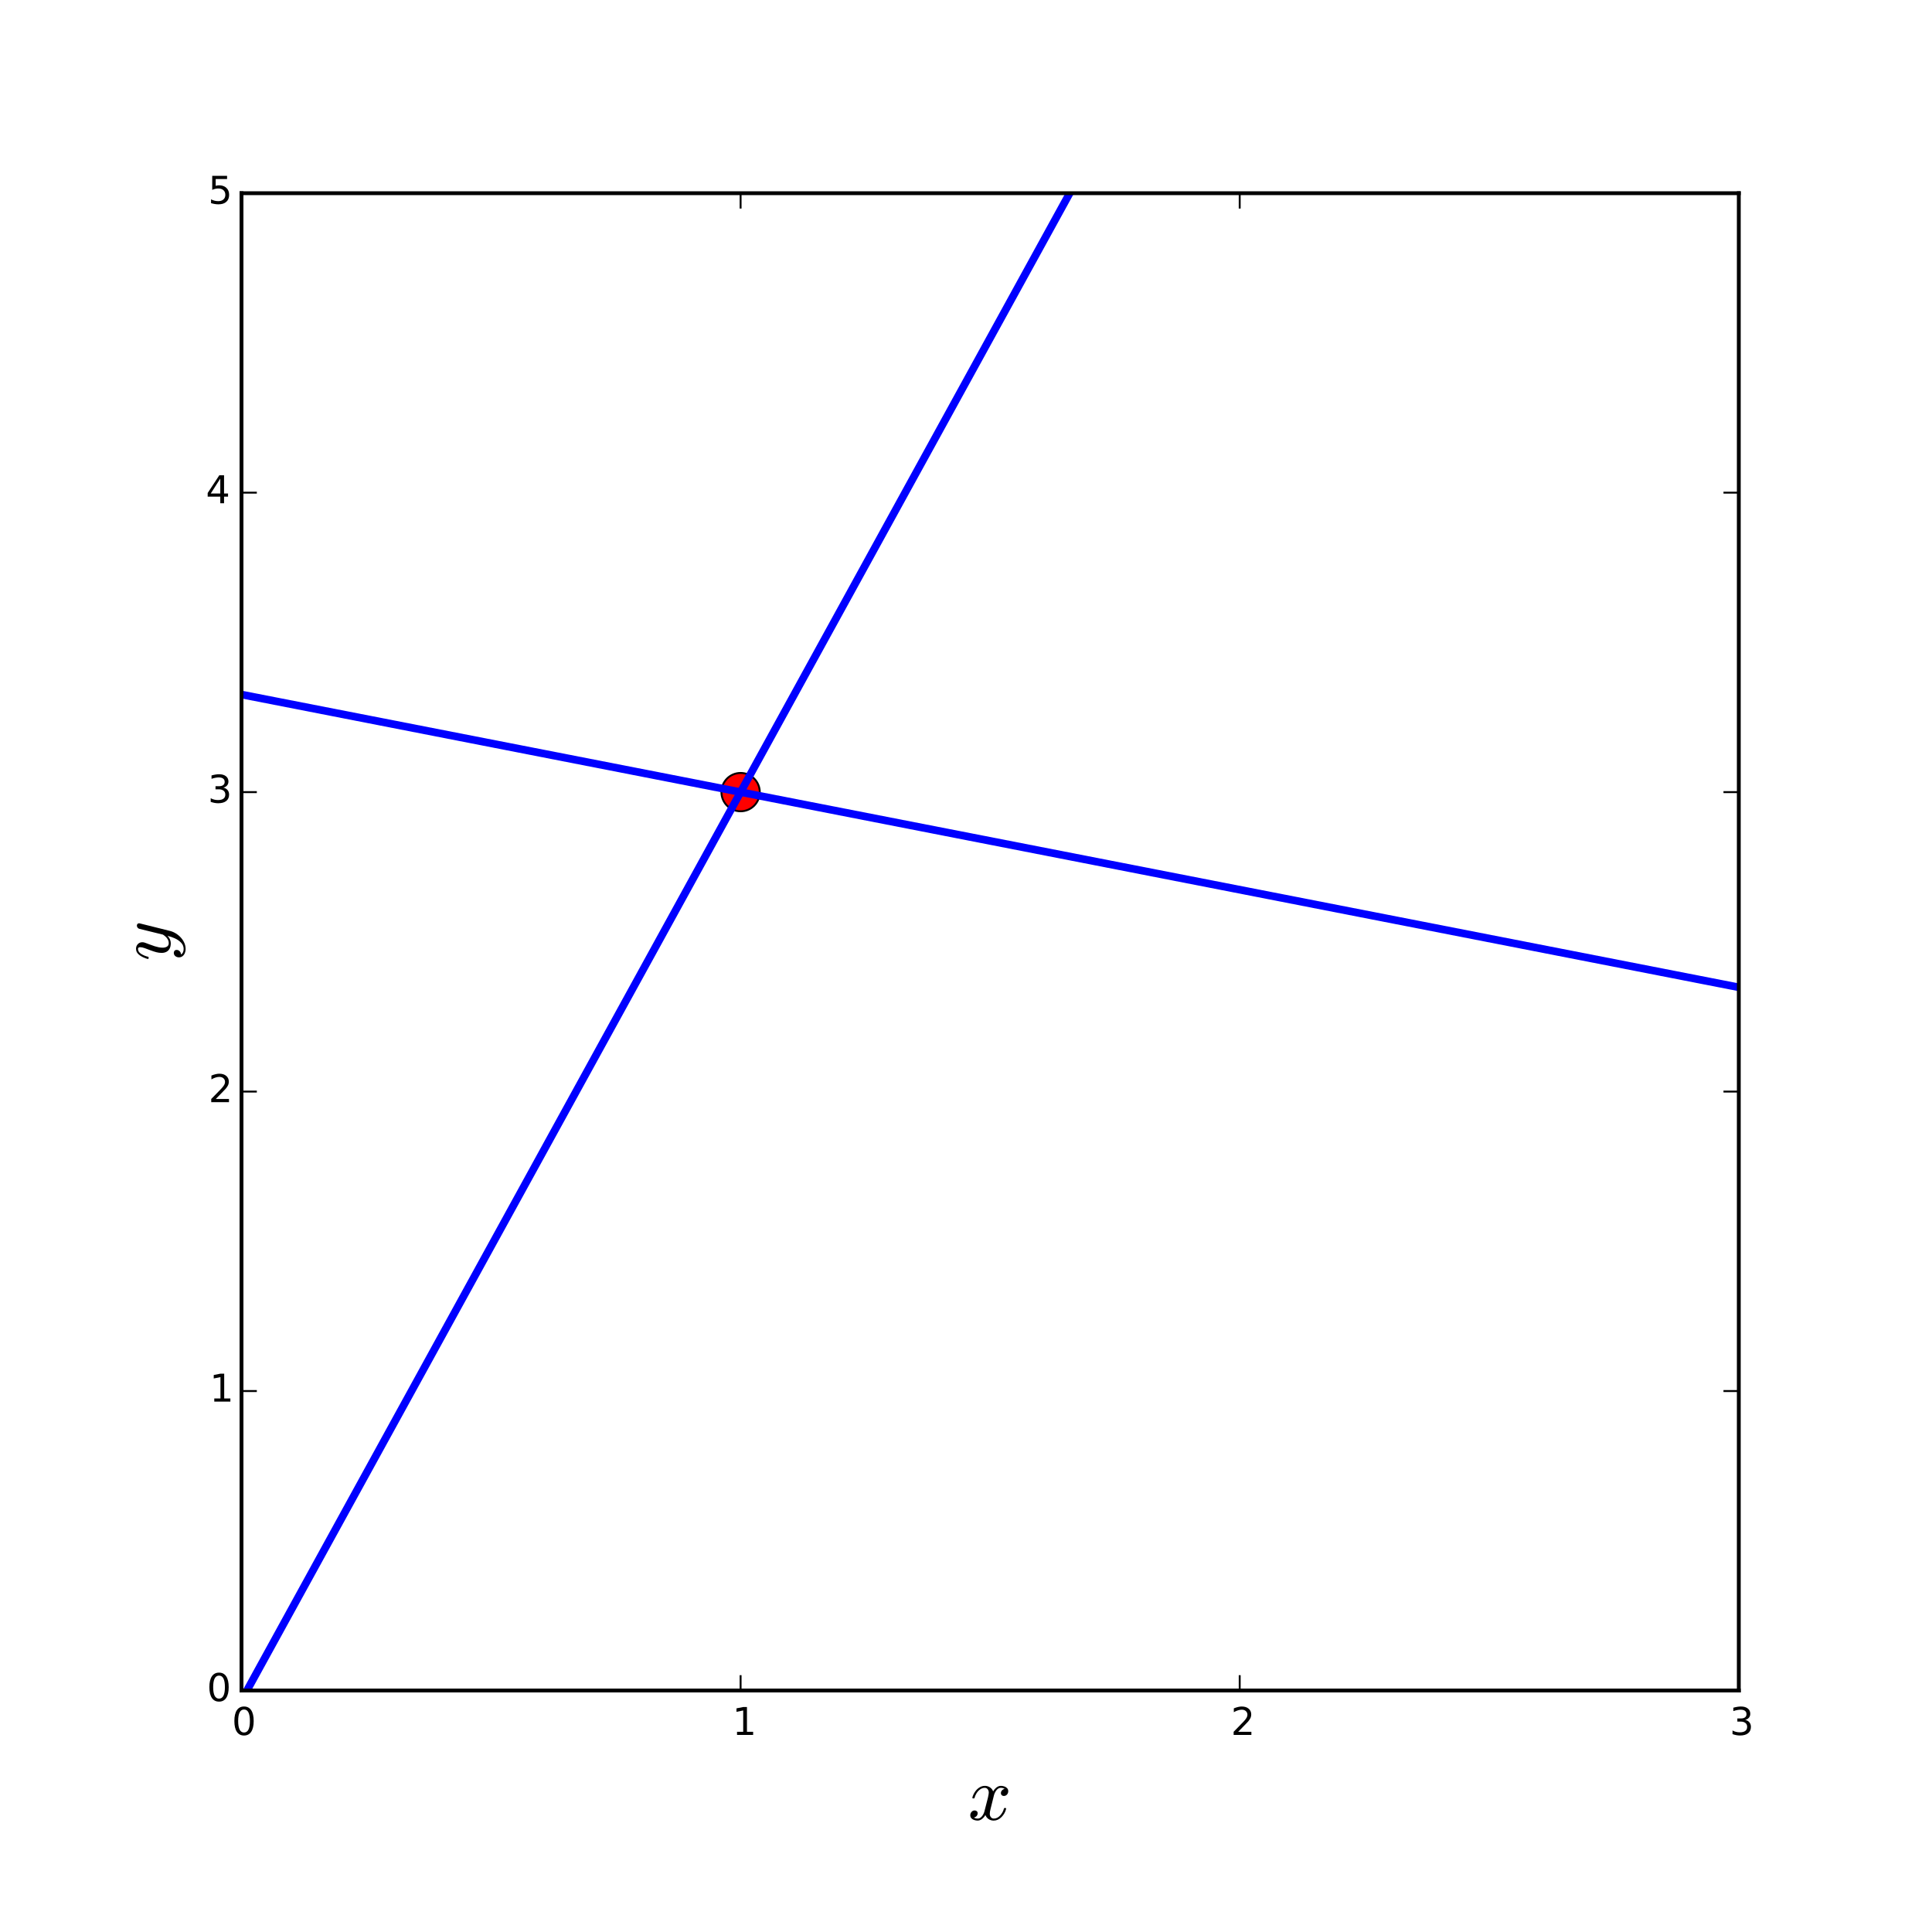
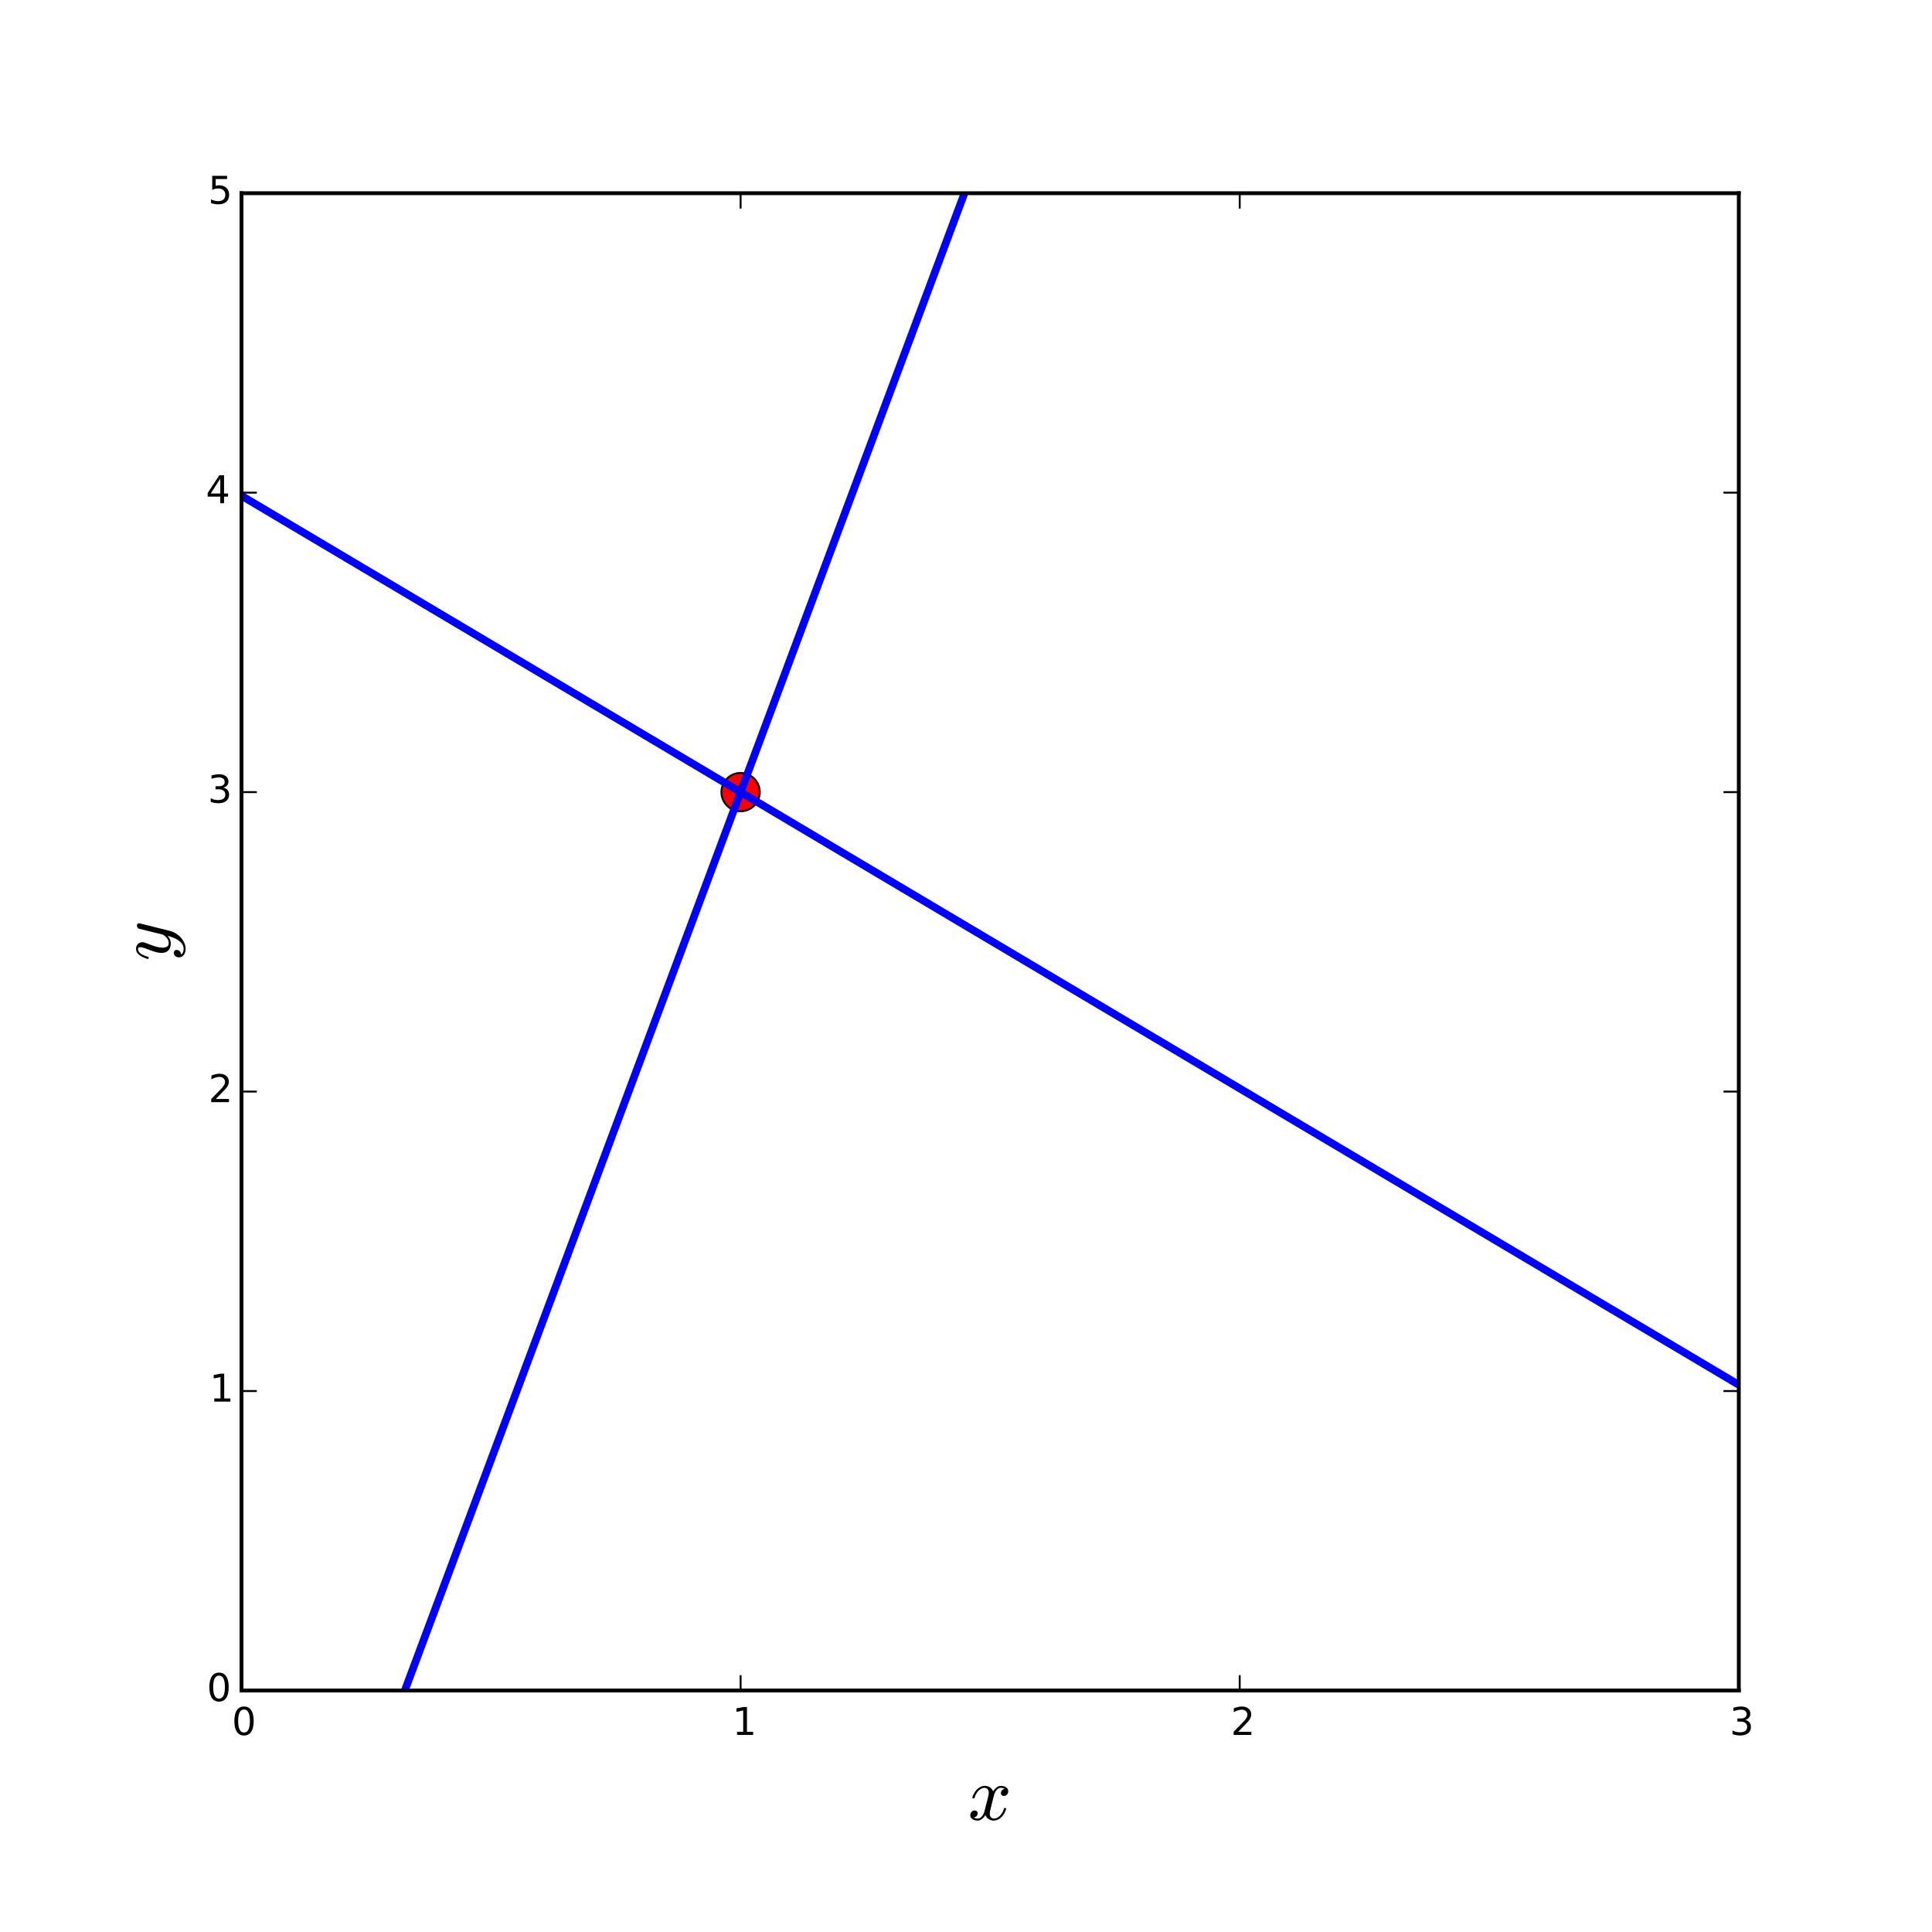
<svg xmlns="http://www.w3.org/2000/svg" xmlns:xlink="http://www.w3.org/1999/xlink" height="504pt" version="1.1" viewBox="0 0 504 504" width="504pt">
  <defs>
    <style type="text/css">
*{stroke-linecap:butt;stroke-linejoin:round;}
  </style>
  </defs>
  <g id="figure_1">
    <g id="patch_1">
      <path d=" M0 504 L504 504 L504 0 L0 0 z " style="fill:#ffffff;" />
    </g>
    <g id="axes_1">
      <g id="patch_2">
        <path d=" M63 441 L453.6 441 L453.6 50.4 L63 50.4 z " style="fill:#ffffff;" />
      </g>
      <g id="line2d_1">
        <defs>
          <path d=" M0 5 C1.326 5 2.598 4.473 3.536 3.536 C4.473 2.598 5 1.326 5 0 C5 -1.326 4.473 -2.598 3.536 -3.536 C2.598 -4.473 1.326 -5 0 -5 C-1.326 -5 -2.598 -4.473 -3.536 -3.536 C-4.473 -2.598 -5 -1.326 -5 0 C-5 1.326 -4.473 2.598 -3.536 3.536 C-2.598 4.473 -1.326 5 0 5 z " id="m8056b39326" style="stroke:#000000;stroke-width:0.5;" />
        </defs>
        <g clip-path="url(#p41d7ee9abc)">
          <use style="fill:#ff0000;stroke:#000000;stroke-width:0.5;" x="193.2" xlink:href="#m8056b39326" y="206.64" />
        </g>
      </g>
      <g id="line2d_2">
-         <path clip-path="url(#p41d7ee9abc)" d=" M63 443.589 L307.295 -1" style="fill:none;stroke:#0000ff;stroke-linecap:square;stroke-width:2;" />
+         <path clip-path="url(#p41d7ee9abc)" d=" M63 129.333 L453.6 361.254" style="fill:none;stroke:#0000ff;stroke-linecap:square;stroke-width:2;" />
      </g>
      <g id="line2d_3">
-         <path clip-path="url(#p41d7ee9abc)" d=" M63 181.181 L453.6 257.558" style="fill:none;stroke:#0000ff;stroke-linecap:square;stroke-width:2;" />
+         <path clip-path="url(#p41d7ee9abc)" d=" M63 554.976 M81.68 505 L270.811 -1" style="fill:none;stroke:#0000ff;stroke-linecap:square;stroke-width:2;" />
      </g>
      <g id="patch_3">
+         <path d=" M63 441 L453.6 441" style="fill:none;stroke:#000000;stroke-linecap:square;stroke-linejoin:miter;" />
+       </g>
+       <g id="patch_4">
        <path d=" M63 441 L63 50.4" style="fill:none;stroke:#000000;stroke-linecap:square;stroke-linejoin:miter;" />
      </g>
-       <g id="patch_4">
+       <g id="patch_5">
        <path d=" M453.6 441 L453.6 50.4" style="fill:none;stroke:#000000;stroke-linecap:square;stroke-linejoin:miter;" />
-       </g>
-       <g id="patch_5">
-         <path d=" M63 441 L453.6 441" style="fill:none;stroke:#000000;stroke-linecap:square;stroke-linejoin:miter;" />
      </g>
      <g id="patch_6">
        <path d=" M63 50.4 L453.6 50.4" style="fill:none;stroke:#000000;stroke-linecap:square;stroke-linejoin:miter;" />
      </g>
      <g id="matplotlib.axis_1">
        <g id="xtick_1">
          <g id="line2d_4">
            <defs>
              <path d=" M0 0 L0 -4" id="mc7db9fdffb" style="stroke:#000000;stroke-width:0.5;" />
            </defs>
            <g>
              <use style="stroke:#000000;stroke-width:0.5;" x="63.0" xlink:href="#mc7db9fdffb" y="441.0" />
            </g>
          </g>
          <g id="line2d_5">
            <defs>
              <path d=" M0 0 L0 4" id="m5a7d422ac3" style="stroke:#000000;stroke-width:0.5;" />
            </defs>
            <g>
              <use style="stroke:#000000;stroke-width:0.5;" x="63.0" xlink:href="#m5a7d422ac3" y="50.4" />
            </g>
          </g>
          <g id="text_1">
            <defs>
              <path d=" M31.781 66.406 Q24.172 66.406 20.328 58.906 Q16.5 51.422 16.5 36.375 Q16.5 21.391 20.328 13.891 Q24.172 6.391 31.781 6.391 Q39.453 6.391 43.281 13.891 Q47.125 21.391 47.125 36.375 Q47.125 51.422 43.281 58.906 Q39.453 66.406 31.781 66.406 M31.781 74.219 Q44.047 74.219 50.516 64.516 Q56.984 54.828 56.984 36.375 Q56.984 17.969 50.516 8.266 Q44.047 -1.422 31.781 -1.422 Q19.531 -1.422 13.062 8.266 Q6.594 17.969 6.594 36.375 Q6.594 54.828 13.062 64.516 Q19.531 74.219 31.781 74.219" id="BitstreamVeraSans-Roman-30" />
            </defs>
            <g transform="translate(60.48047 452.5984)scale(0.1 -0.1)">
              <use xlink:href="#BitstreamVeraSans-Roman-30" />
            </g>
          </g>
        </g>
        <g id="xtick_2">
          <g id="line2d_6">
            <g>
              <use style="stroke:#000000;stroke-width:0.5;" x="193.2" xlink:href="#mc7db9fdffb" y="441.0" />
            </g>
          </g>
          <g id="line2d_7">
            <g>
              <use style="stroke:#000000;stroke-width:0.5;" x="193.2" xlink:href="#m5a7d422ac3" y="50.4" />
            </g>
          </g>
          <g id="text_2">
            <defs>
              <path d=" M12.406 8.297 L28.516 8.297 L28.516 63.922 L10.984 60.406 L10.984 69.391 L28.422 72.906 L38.281 72.906 L38.281 8.297 L54.391 8.297 L54.391 0 L12.406 0 z " id="BitstreamVeraSans-Roman-31" />
            </defs>
            <g transform="translate(191.0297 452.5984)scale(0.1 -0.1)">
              <use xlink:href="#BitstreamVeraSans-Roman-31" />
            </g>
          </g>
        </g>
        <g id="xtick_3">
          <g id="line2d_8">
            <g>
              <use style="stroke:#000000;stroke-width:0.5;" x="323.4" xlink:href="#mc7db9fdffb" y="441.0" />
            </g>
          </g>
          <g id="line2d_9">
            <g>
              <use style="stroke:#000000;stroke-width:0.5;" x="323.4" xlink:href="#m5a7d422ac3" y="50.4" />
            </g>
          </g>
          <g id="text_3">
            <defs>
              <path d=" M19.188 8.297 L53.609 8.297 L53.609 0 L7.328 0 L7.328 8.297 Q12.938 14.109 22.625 23.891 Q32.328 33.688 34.812 36.531 Q39.547 41.844 41.422 45.531 Q43.312 49.219 43.312 52.781 Q43.312 58.594 39.234 62.25 Q35.156 65.922 28.609 65.922 Q23.969 65.922 18.812 64.312 Q13.672 62.703 7.812 59.422 L7.812 69.391 Q13.766 71.781 18.938 73 Q24.125 74.219 28.422 74.219 Q39.75 74.219 46.484 68.547 Q53.219 62.891 53.219 53.422 Q53.219 48.922 51.531 44.891 Q49.859 40.875 45.406 35.406 Q44.188 33.984 37.641 27.219 Q31.109 20.453 19.188 8.297" id="BitstreamVeraSans-Roman-32" />
            </defs>
            <g transform="translate(321.0859 452.5984)scale(0.1 -0.1)">
              <use xlink:href="#BitstreamVeraSans-Roman-32" />
            </g>
          </g>
        </g>
        <g id="xtick_4">
          <g id="line2d_10">
            <g>
              <use style="stroke:#000000;stroke-width:0.5;" x="453.6" xlink:href="#mc7db9fdffb" y="441.0" />
            </g>
          </g>
          <g id="line2d_11">
            <g>
              <use style="stroke:#000000;stroke-width:0.5;" x="453.6" xlink:href="#m5a7d422ac3" y="50.4" />
            </g>
          </g>
          <g id="text_4">
            <defs>
              <path d=" M40.578 39.312 Q47.656 37.797 51.625 33 Q55.609 28.219 55.609 21.188 Q55.609 10.406 48.188 4.484 Q40.766 -1.422 27.094 -1.422 Q22.516 -1.422 17.656 -0.516 Q12.797 0.391 7.625 2.203 L7.625 11.719 Q11.719 9.328 16.594 8.109 Q21.484 6.891 26.812 6.891 Q36.078 6.891 40.938 10.547 Q45.797 14.203 45.797 21.188 Q45.797 27.641 41.281 31.266 Q36.766 34.906 28.719 34.906 L20.219 34.906 L20.219 43.016 L29.109 43.016 Q36.375 43.016 40.234 45.922 Q44.094 48.828 44.094 54.297 Q44.094 59.906 40.109 62.906 Q36.141 65.922 28.719 65.922 Q24.656 65.922 20.016 65.031 Q15.375 64.156 9.812 62.312 L9.812 71.094 Q15.438 72.656 20.344 73.438 Q25.25 74.219 29.594 74.219 Q40.828 74.219 47.359 69.109 Q53.906 64.016 53.906 55.328 Q53.906 49.266 50.438 45.094 Q46.969 40.922 40.578 39.312" id="BitstreamVeraSans-Roman-33" />
            </defs>
            <g transform="translate(451.2008 452.5984)scale(0.1 -0.1)">
              <use xlink:href="#BitstreamVeraSans-Roman-33" />
            </g>
          </g>
        </g>
        <g id="text_5">
          <defs>
            <path d=" M7.812 2.875 Q9.578 1.516 12.797 1.516 Q15.922 1.516 18.312 4.516 Q20.703 7.516 21.578 11.078 L26.125 28.812 Q27.203 33.641 27.203 35.406 Q27.203 37.891 25.812 39.75 Q24.422 41.609 21.922 41.609 Q18.75 41.609 15.969 39.625 Q13.188 37.641 11.281 34.594 Q9.375 31.547 8.594 28.422 Q8.406 27.781 7.812 27.781 L6.594 27.781 Q5.812 27.781 5.812 28.719 L5.812 29 Q6.781 32.719 9.125 36.25 Q11.469 39.797 14.859 41.984 Q18.266 44.188 22.125 44.188 Q25.781 44.188 28.734 42.234 Q31.688 40.281 32.906 36.922 Q34.625 39.984 37.281 42.078 Q39.938 44.188 43.109 44.188 Q45.266 44.188 47.5 43.422 Q49.75 42.672 51.172 41.109 Q52.594 39.547 52.594 37.203 Q52.594 34.672 50.953 32.828 Q49.312 31 46.781 31 Q45.172 31 44.094 32.031 Q43.016 33.062 43.016 34.625 Q43.016 36.719 44.453 38.297 Q45.906 39.891 47.906 40.188 Q46.094 41.609 42.922 41.609 Q39.703 41.609 37.328 38.625 Q34.969 35.641 33.984 31.984 L29.594 14.312 Q28.516 10.297 28.516 7.719 Q28.516 5.172 29.953 3.344 Q31.391 1.516 33.797 1.516 Q38.484 1.516 42.156 5.641 Q45.844 9.766 47.016 14.703 Q47.219 15.281 47.797 15.281 L49.031 15.281 Q49.422 15.281 49.656 15.016 Q49.906 14.75 49.906 14.406 Q49.906 14.312 49.812 14.109 Q48.391 8.156 43.844 3.516 Q39.312 -1.125 33.594 -1.125 Q29.938 -1.125 26.984 0.844 Q24.031 2.828 22.797 6.203 Q21.234 3.266 18.469 1.062 Q15.719 -1.125 12.594 -1.125 Q10.453 -1.125 8.172 -0.359 Q5.906 0.391 4.484 1.953 Q3.078 3.516 3.078 5.906 Q3.078 8.25 4.703 10.172 Q6.344 12.109 8.797 12.109 Q10.453 12.109 11.578 11.109 Q12.703 10.109 12.703 8.5 Q12.703 6.391 11.297 4.828 Q9.906 3.266 7.812 2.875" id="Cmmi10-78" />
          </defs>
          <g transform="translate(252.5 474.875)scale(0.2 -0.2)">
            <use transform="translate(0.0 0.8125)" xlink:href="#Cmmi10-78" />
          </g>
        </g>
      </g>
      <g id="matplotlib.axis_2">
        <g id="ytick_1">
          <g id="line2d_12">
            <defs>
              <path d=" M0 0 L4 0" id="md7965d1ba0" style="stroke:#000000;stroke-width:0.5;" />
            </defs>
            <g>
              <use style="stroke:#000000;stroke-width:0.5;" x="63.0" xlink:href="#md7965d1ba0" y="441.0" />
            </g>
          </g>
          <g id="line2d_13">
            <defs>
              <path d=" M0 0 L-4 0" id="md9a1c1a7cd" style="stroke:#000000;stroke-width:0.5;" />
            </defs>
            <g>
              <use style="stroke:#000000;stroke-width:0.5;" x="453.6" xlink:href="#md9a1c1a7cd" y="441.0" />
            </g>
          </g>
          <g id="text_6">
            <g transform="translate(53.96094 443.7594)scale(0.1 -0.1)">
              <use xlink:href="#BitstreamVeraSans-Roman-30" />
            </g>
          </g>
        </g>
        <g id="ytick_2">
          <g id="line2d_14">
            <g>
              <use style="stroke:#000000;stroke-width:0.5;" x="63.0" xlink:href="#md7965d1ba0" y="362.88" />
            </g>
          </g>
          <g id="line2d_15">
            <g>
              <use style="stroke:#000000;stroke-width:0.5;" x="453.6" xlink:href="#md9a1c1a7cd" y="362.88" />
            </g>
          </g>
          <g id="text_7">
            <g transform="translate(54.65937 365.6394)scale(0.1 -0.1)">
              <use xlink:href="#BitstreamVeraSans-Roman-31" />
            </g>
          </g>
        </g>
        <g id="ytick_3">
          <g id="line2d_16">
            <g>
              <use style="stroke:#000000;stroke-width:0.5;" x="63.0" xlink:href="#md7965d1ba0" y="284.76" />
            </g>
          </g>
          <g id="line2d_17">
            <g>
              <use style="stroke:#000000;stroke-width:0.5;" x="453.6" xlink:href="#md9a1c1a7cd" y="284.76" />
            </g>
          </g>
          <g id="text_8">
            <g transform="translate(54.37188 287.5194)scale(0.1 -0.1)">
              <use xlink:href="#BitstreamVeraSans-Roman-32" />
            </g>
          </g>
        </g>
        <g id="ytick_4">
          <g id="line2d_18">
            <g>
              <use style="stroke:#000000;stroke-width:0.5;" x="63.0" xlink:href="#md7965d1ba0" y="206.64" />
            </g>
          </g>
          <g id="line2d_19">
            <g>
              <use style="stroke:#000000;stroke-width:0.5;" x="453.6" xlink:href="#md9a1c1a7cd" y="206.64" />
            </g>
          </g>
          <g id="text_9">
            <g transform="translate(54.20156 209.3994)scale(0.1 -0.1)">
              <use xlink:href="#BitstreamVeraSans-Roman-33" />
            </g>
          </g>
        </g>
        <g id="ytick_5">
          <g id="line2d_20">
            <g>
              <use style="stroke:#000000;stroke-width:0.5;" x="63.0" xlink:href="#md7965d1ba0" y="128.52" />
            </g>
          </g>
          <g id="line2d_21">
            <g>
              <use style="stroke:#000000;stroke-width:0.5;" x="453.6" xlink:href="#md9a1c1a7cd" y="128.52" />
            </g>
          </g>
          <g id="text_10">
            <defs>
              <path d=" M37.797 64.312 L12.891 25.391 L37.797 25.391 z  M35.203 72.906 L47.609 72.906 L47.609 25.391 L58.016 25.391 L58.016 17.188 L47.609 17.188 L47.609 0 L37.797 0 L37.797 17.188 L4.891 17.188 L4.891 26.703 z " id="BitstreamVeraSans-Roman-34" />
            </defs>
            <g transform="translate(53.6875 131.2794)scale(0.1 -0.1)">
              <use xlink:href="#BitstreamVeraSans-Roman-34" />
            </g>
          </g>
        </g>
        <g id="ytick_6">
          <g id="line2d_22">
            <g>
              <use style="stroke:#000000;stroke-width:0.5;" x="63.0" xlink:href="#md7965d1ba0" y="50.4" />
            </g>
          </g>
          <g id="line2d_23">
            <g>
              <use style="stroke:#000000;stroke-width:0.5;" x="453.6" xlink:href="#md9a1c1a7cd" y="50.4" />
            </g>
          </g>
          <g id="text_11">
            <defs>
              <path d=" M10.797 72.906 L49.516 72.906 L49.516 64.594 L19.828 64.594 L19.828 46.734 Q21.969 47.469 24.109 47.828 Q26.266 48.188 28.422 48.188 Q40.625 48.188 47.75 41.5 Q54.891 34.812 54.891 23.391 Q54.891 11.625 47.562 5.094 Q40.234 -1.422 26.906 -1.422 Q22.312 -1.422 17.547 -0.641 Q12.797 0.141 7.719 1.703 L7.719 11.625 Q12.109 9.234 16.797 8.062 Q21.484 6.891 26.703 6.891 Q35.156 6.891 40.078 11.328 Q45.016 15.766 45.016 23.391 Q45.016 31 40.078 35.438 Q35.156 39.891 26.703 39.891 Q22.75 39.891 18.812 39.016 Q14.891 38.141 10.797 36.281 z " id="BitstreamVeraSans-Roman-35" />
            </defs>
            <g transform="translate(54.28281 53.15937)scale(0.1 -0.1)">
              <use xlink:href="#BitstreamVeraSans-Roman-35" />
            </g>
          </g>
        </g>
        <g id="text_12">
          <defs>
            <path d=" M8.406 -14.312 Q10.5 -17.922 15.719 -17.922 Q20.453 -17.922 23.922 -14.594 Q27.391 -11.281 29.516 -6.562 Q31.641 -1.859 32.812 3.078 Q28.375 -1.125 23.188 -1.125 Q19.234 -1.125 16.453 0.234 Q13.672 1.609 12.125 4.312 Q10.594 7.031 10.594 10.891 Q10.594 14.156 11.469 17.594 Q12.359 21.047 13.938 25.266 Q15.531 29.5 16.703 32.625 Q18.016 36.281 18.016 38.625 Q18.016 41.609 15.828 41.609 Q11.859 41.609 9.297 37.531 Q6.734 33.453 5.516 28.422 Q5.328 27.781 4.688 27.781 L3.516 27.781 Q2.688 27.781 2.688 28.719 L2.688 29 Q4.297 34.969 7.609 39.578 Q10.938 44.188 16.016 44.188 Q19.578 44.188 22.047 41.844 Q24.516 39.5 24.516 35.891 Q24.516 34.031 23.688 31.984 Q23.25 30.766 21.688 26.656 Q20.125 22.562 19.281 19.875 Q18.453 17.188 17.922 14.594 Q17.391 12.016 17.391 9.422 Q17.391 6.109 18.797 3.812 Q20.219 1.516 23.297 1.516 Q29.5 1.516 34.422 9.078 L42 39.891 Q42.328 41.219 43.547 42.156 Q44.781 43.109 46.188 43.109 Q47.406 43.109 48.312 42.328 Q49.219 41.547 49.219 40.281 Q49.219 39.703 49.125 39.5 L39.203 -0.297 Q37.891 -5.422 34.375 -10.109 Q30.859 -14.797 25.906 -17.656 Q20.953 -20.516 15.578 -20.516 Q12.984 -20.516 10.438 -19.5 Q7.906 -18.5 6.344 -16.5 Q4.781 -14.5 4.781 -11.812 Q4.781 -9.078 6.391 -7.078 Q8.016 -5.078 10.688 -5.078 Q12.312 -5.078 13.406 -6.078 Q14.5 -7.078 14.5 -8.688 Q14.5 -10.984 12.781 -12.688 Q11.078 -14.406 8.797 -14.406 Q8.688 -14.359 8.594 -14.328 Q8.5 -14.312 8.406 -14.312" id="Cmmi10-79" />
          </defs>
          <g transform="translate(44.4875 250.7)rotate(-90.0)scale(0.2 -0.2)">
            <use transform="translate(0.0 0.8125)" xlink:href="#Cmmi10-79" />
          </g>
        </g>
      </g>
    </g>
  </g>
  <defs>
    <clipPath id="p41d7ee9abc">
      <rect height="390.6" width="390.6" x="63.0" y="50.4" />
    </clipPath>
  </defs>
</svg>
